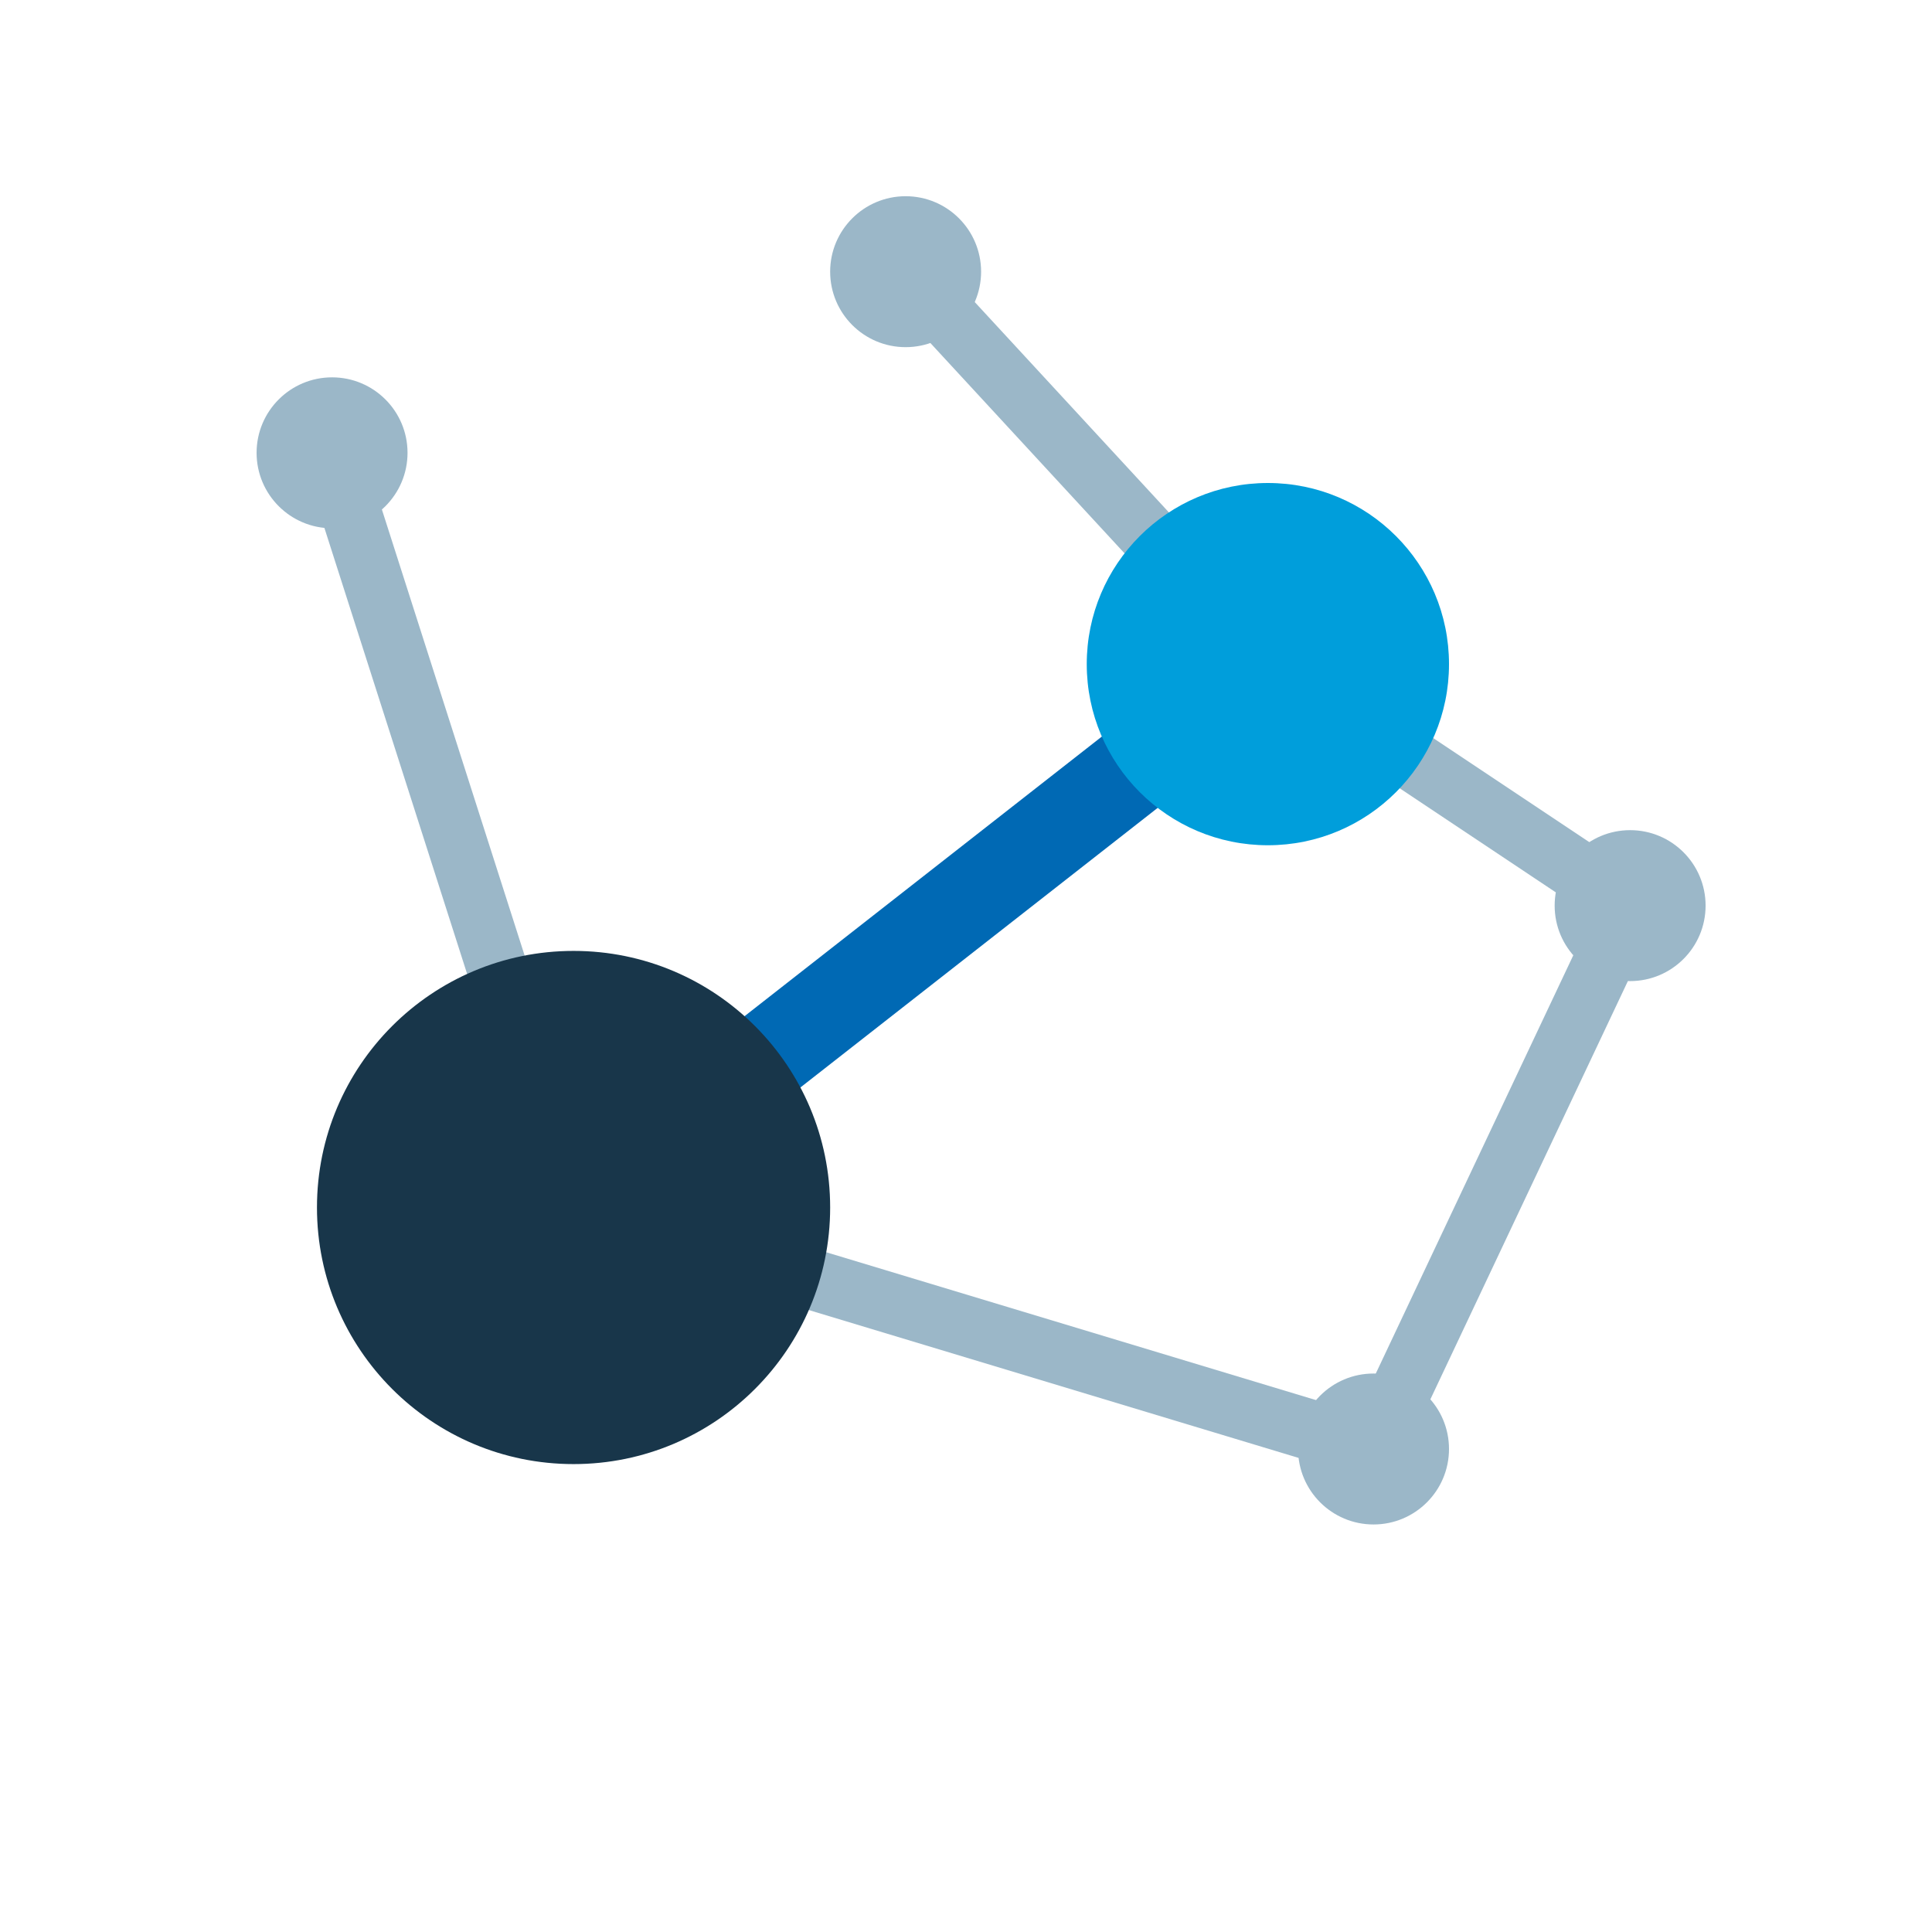
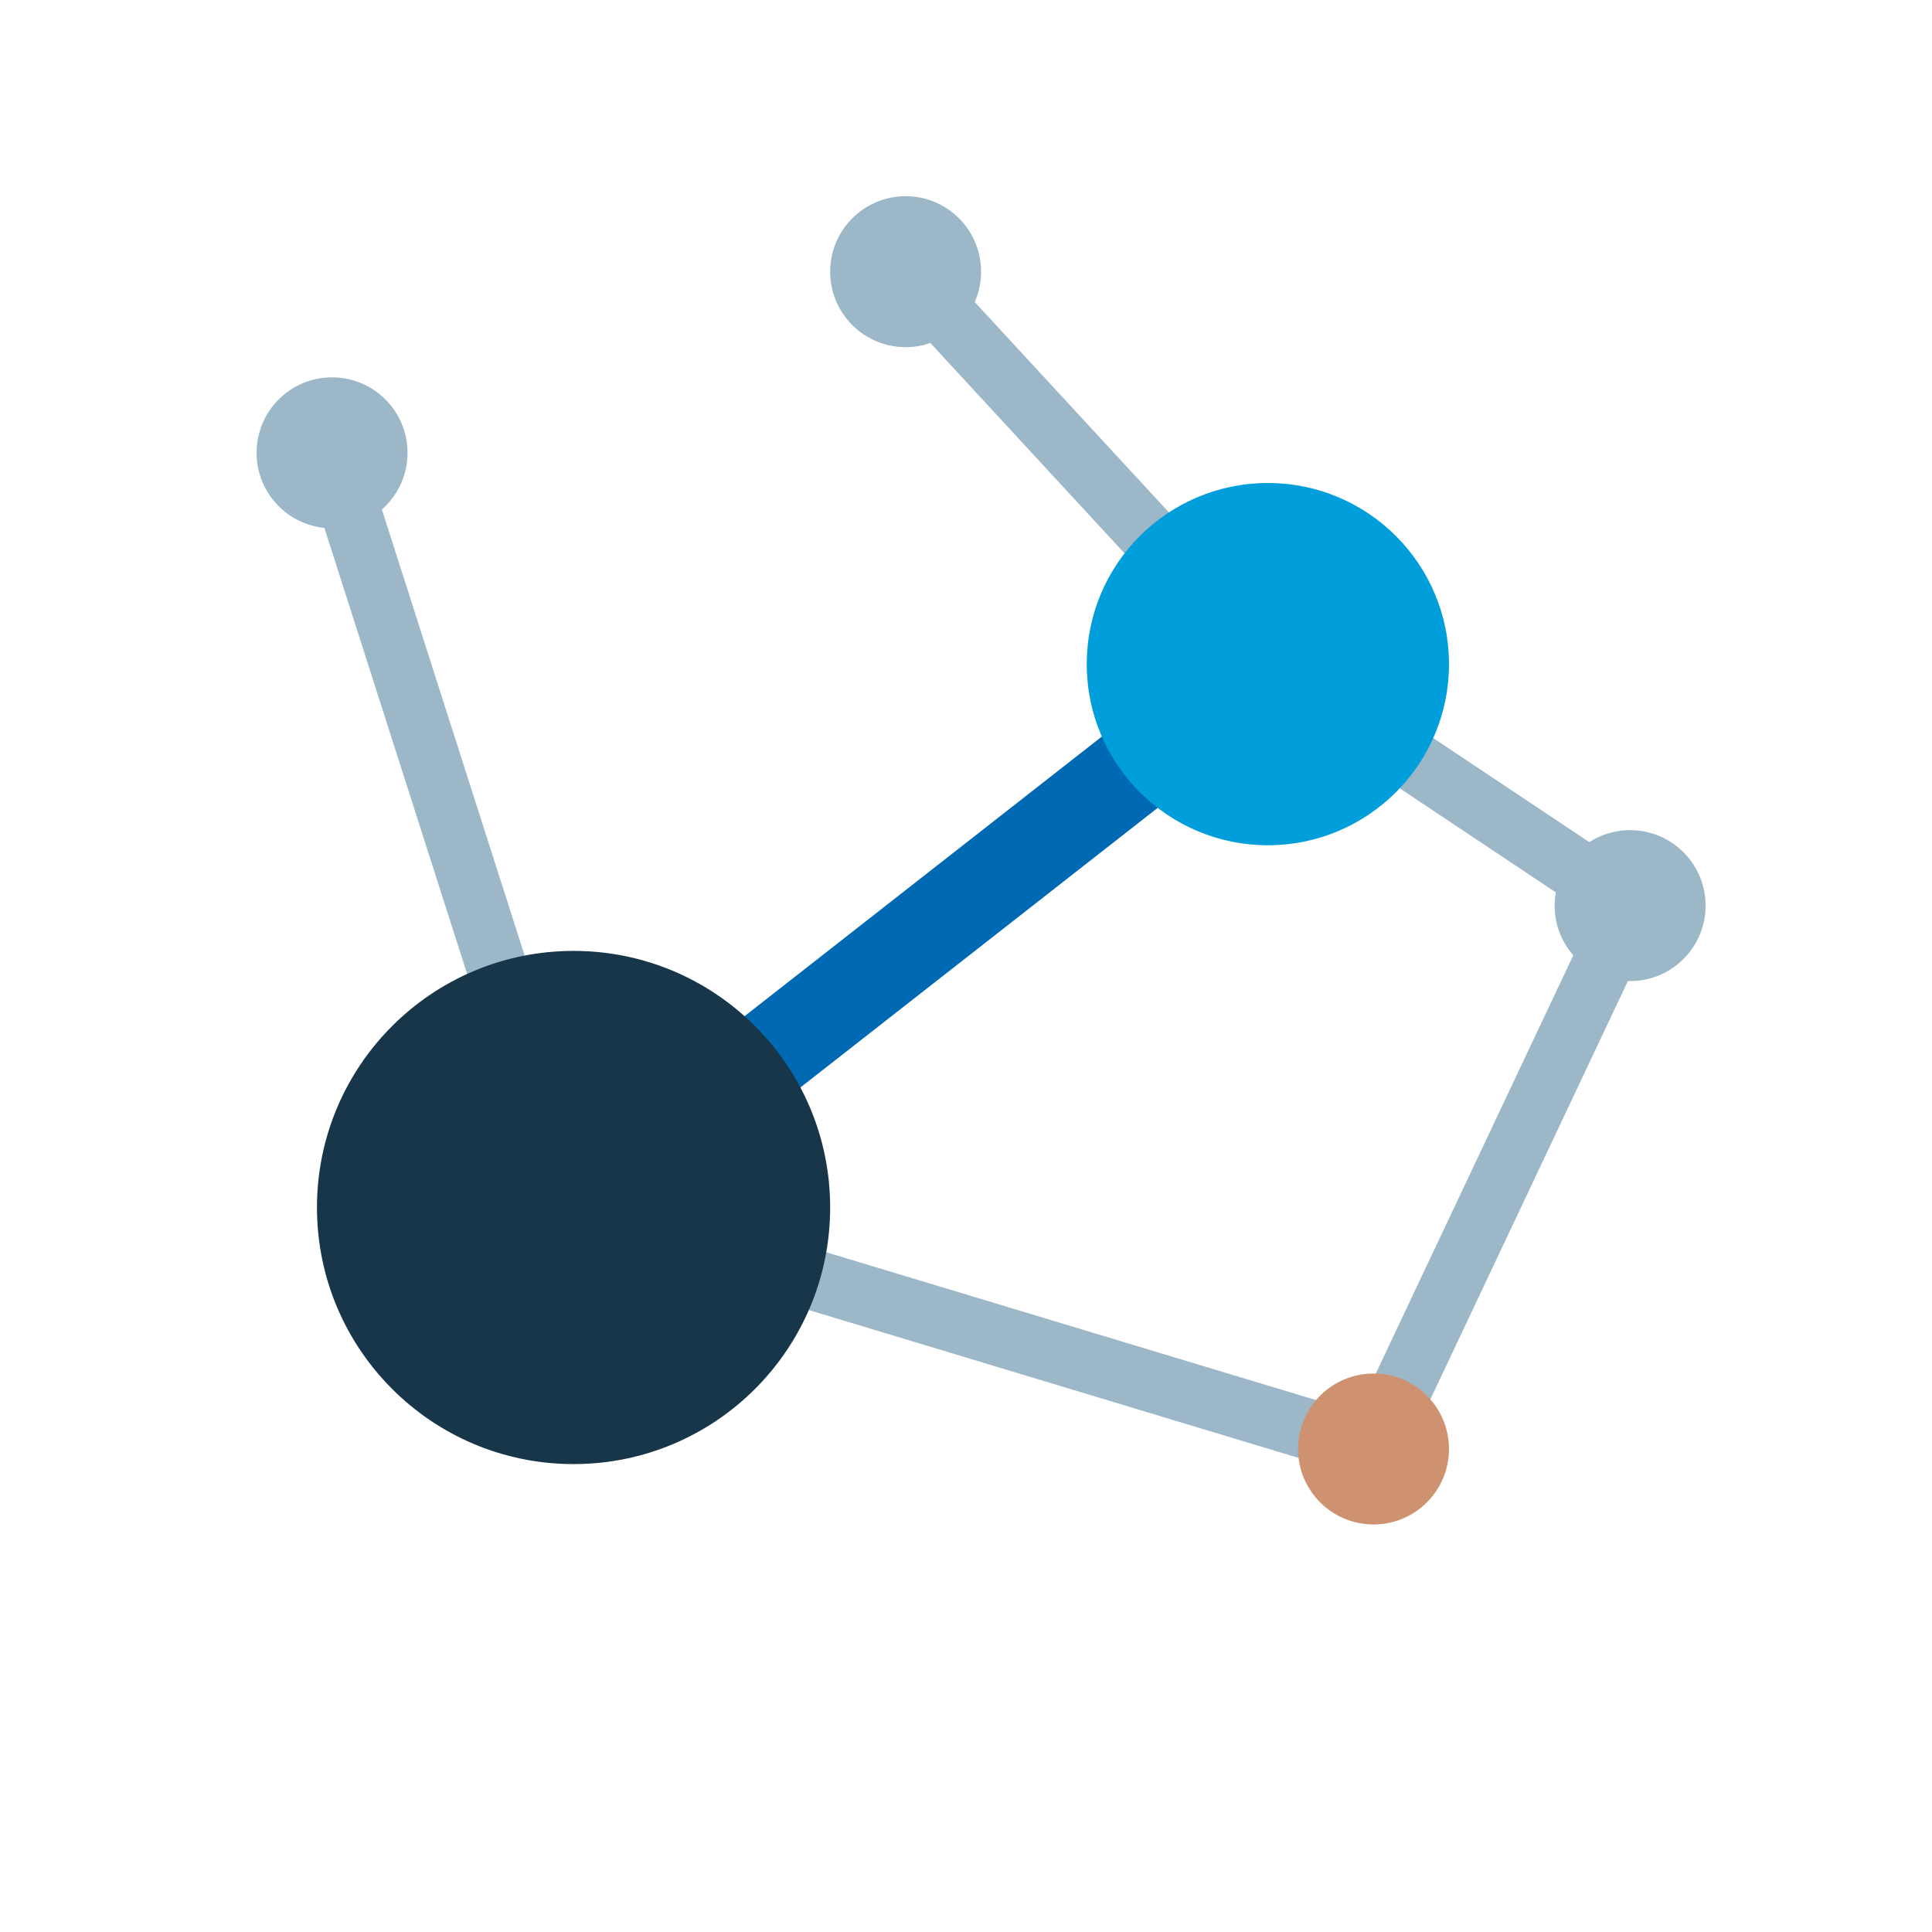
<svg xmlns="http://www.w3.org/2000/svg" viewBox="0 0 128 128" fill="none" role="img" aria-labelledby="title desc">
  <path d="m38 80 46-36m-46 36 53 16M38 80 22 30m62 14 24 16M84 44 60 18m31 78 17-36" stroke="#9BB7C8" stroke-width="4" stroke-linecap="round" />
  <path d="m38 80 46-36" stroke="#0069B4" stroke-width="6" stroke-linecap="round" />
  <circle cx="38" cy="80" r="17" fill="#18364A" />
  <circle cx="84" cy="44" r="12" fill="#009EDB" />
  <circle cx="22" cy="30" r="5" fill="#9BB7C8" />
  <circle cx="60" cy="18" r="5" fill="#9BB7C8" />
  <circle cx="108" cy="60" r="5" fill="#9BB7C8" />
-   <circle cx="91" cy="96" r="5" fill="#9BB7C8" />
+   <circle cx="91" cy="96" r="5" fill="#CF9270" />
</svg>
